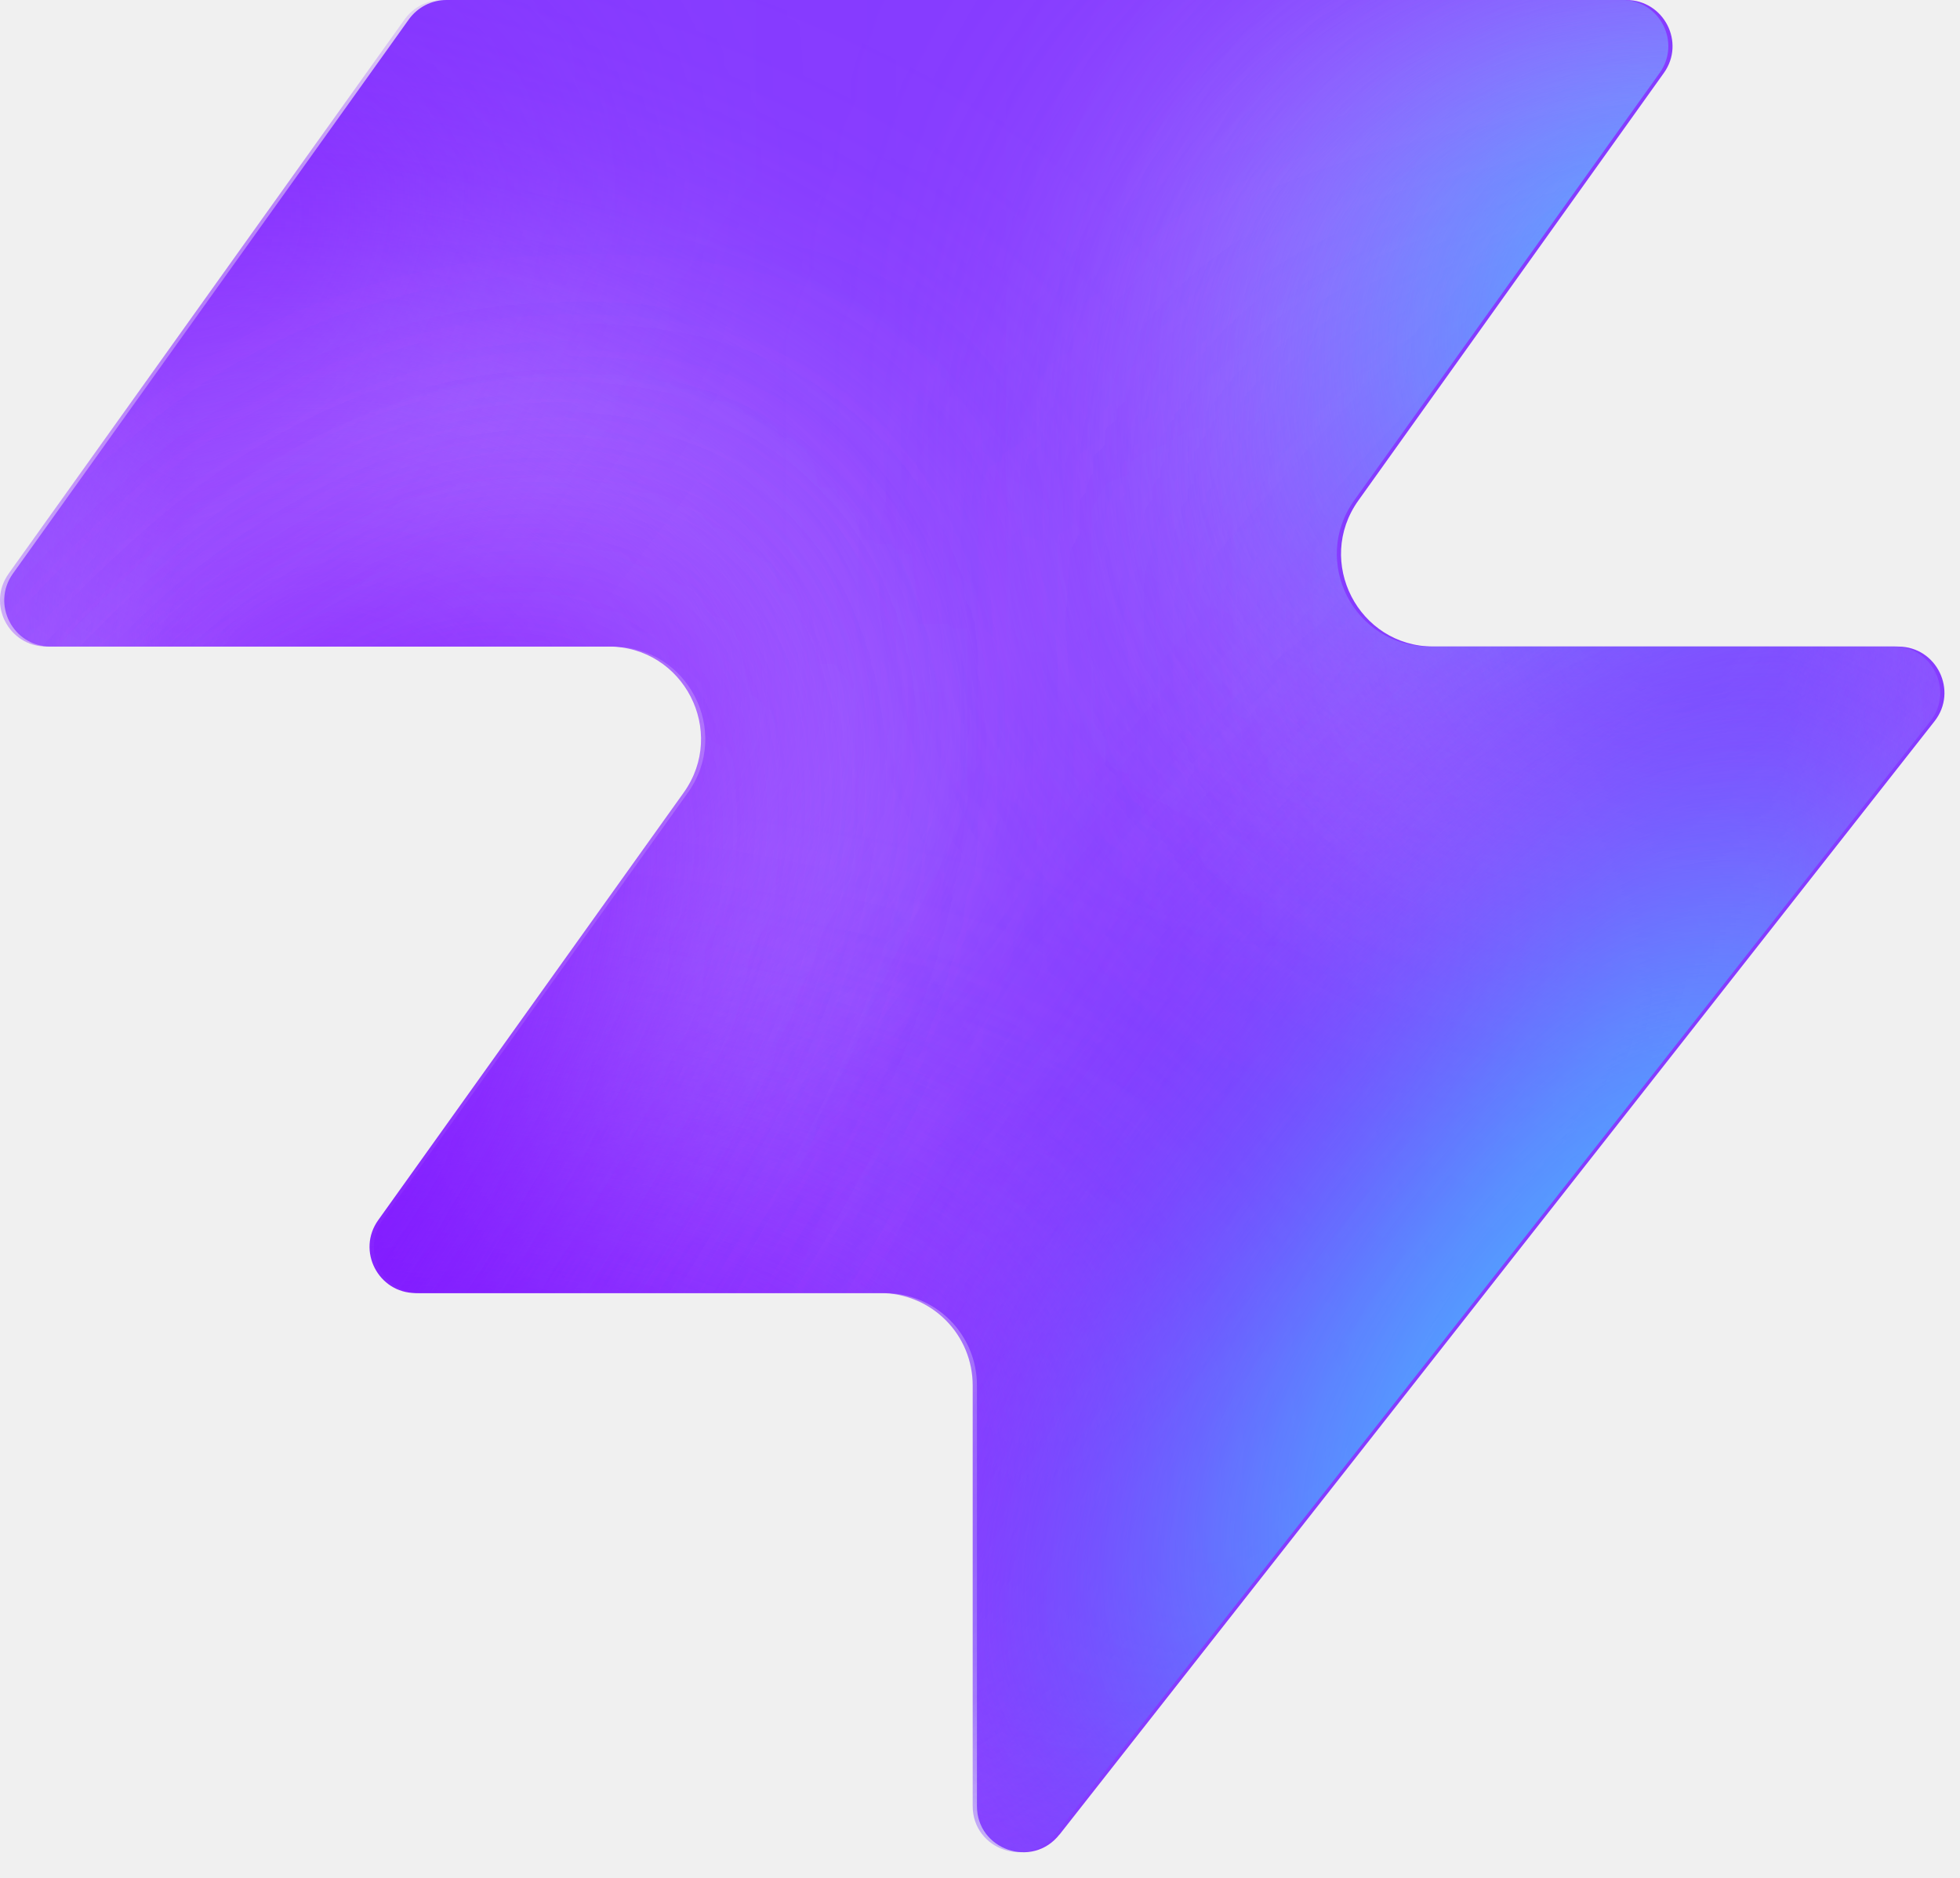
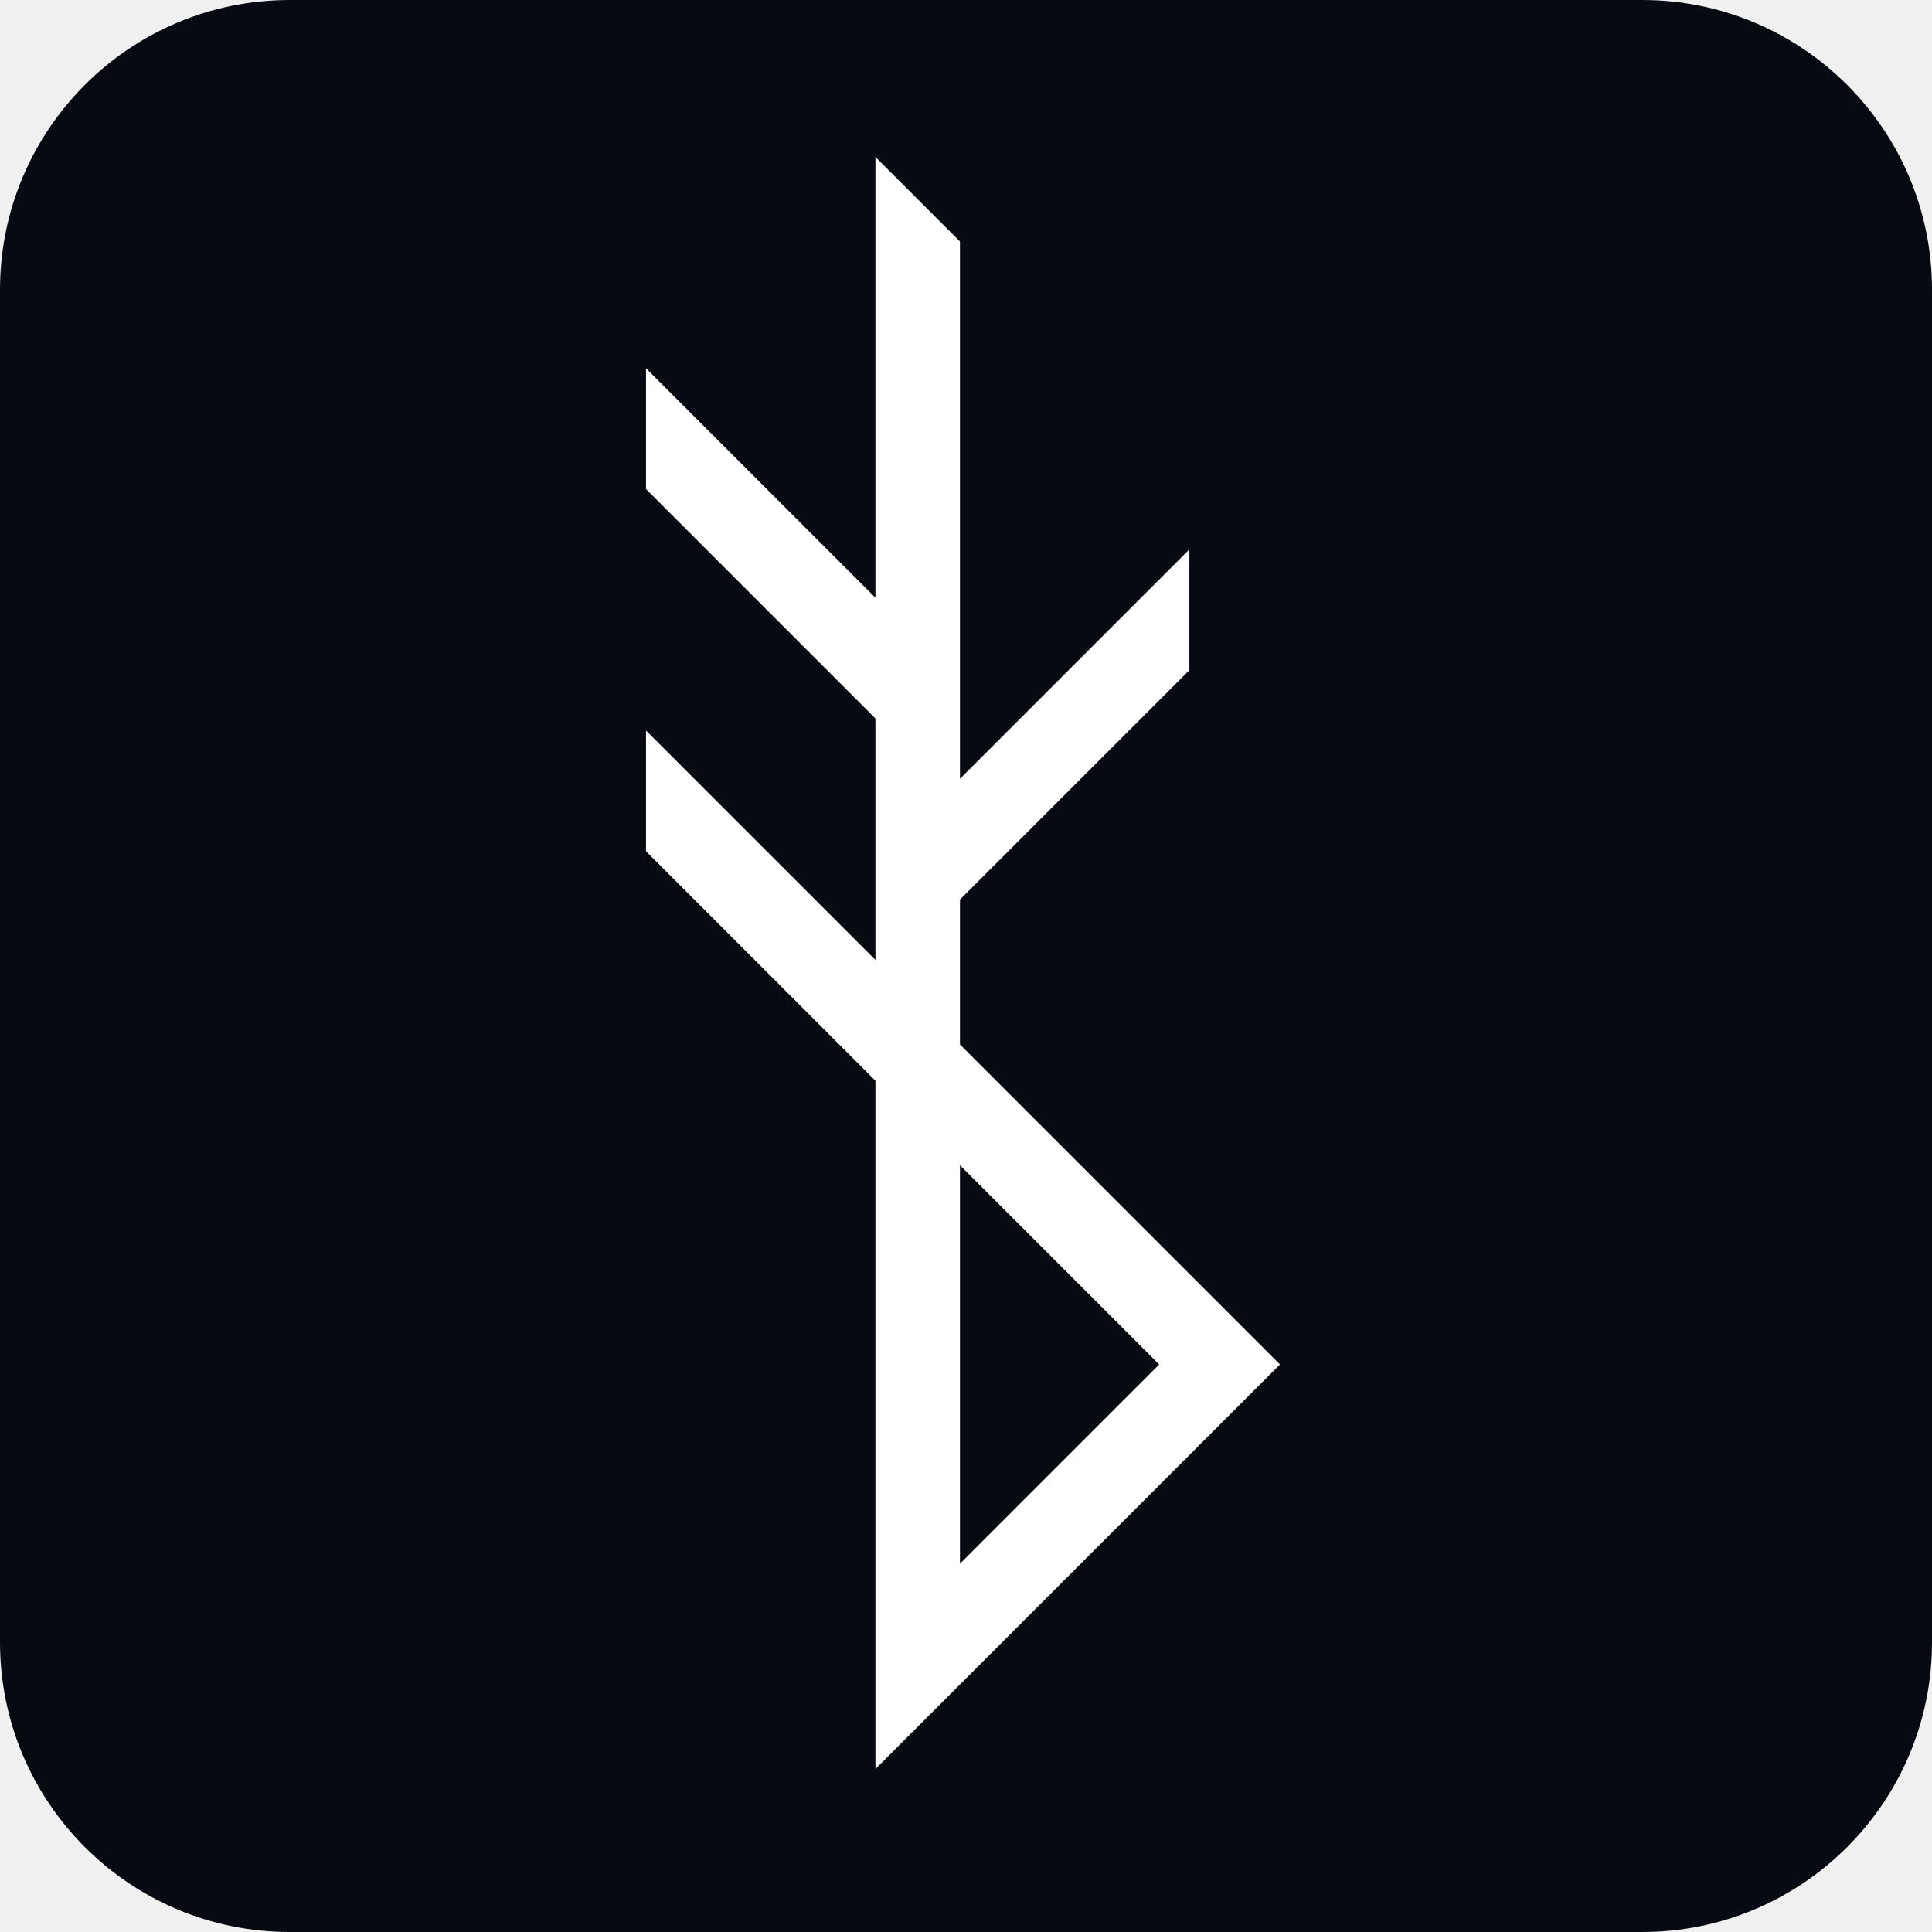
- <svg xmlns="http://www.w3.org/2000/svg" width="48" height="46" fill="none" viewBox="0 0 48 46">
-   <path fill="#863bff" d="M25.946 44.938c-.664.845-2.021.375-2.021-.698V33.937a2.26 2.26 0 0 0-2.262-2.262H10.287c-.92 0-1.456-1.04-.92-1.788l7.48-10.471c1.07-1.497 0-3.578-1.842-3.578H1.237c-.92 0-1.456-1.04-.92-1.788L10.013.474c.214-.297.556-.474.92-.474h28.894c.92 0 1.456 1.04.92 1.788l-7.48 10.471c-1.07 1.498 0 3.579 1.842 3.579h11.377c.943 0 1.473 1.088.89 1.83L25.947 44.94z" style="fill:#863bff;fill:color(display-p3 .525 .23 1);fill-opacity:1" />
-   <mask id="a" width="48" height="46" x="0" y="0" maskUnits="userSpaceOnUse" style="mask-type:alpha">
-     <path fill="#000" d="M25.842 44.938c-.664.844-2.021.375-2.021-.698V33.937a2.26 2.26 0 0 0-2.262-2.262H10.183c-.92 0-1.456-1.04-.92-1.788l7.48-10.471c1.07-1.498 0-3.579-1.842-3.579H1.133c-.92 0-1.456-1.04-.92-1.787L9.91.473c.214-.297.556-.474.92-.474h28.894c.92 0 1.456 1.04.92 1.788l-7.48 10.471c-1.07 1.498 0 3.578 1.842 3.578h11.377c.943 0 1.473 1.088.89 1.832L25.843 44.94z" style="fill:#000;fill-opacity:1" />
-   </mask>
-   <g mask="url(#a)">
-     <g filter="url(#b)">
-       <ellipse cx="5.508" cy="14.704" fill="#ede6ff" rx="5.508" ry="14.704" style="fill:#ede6ff;fill:color(display-p3 .927 .903 1);fill-opacity:1" transform="matrix(.00324 1 1 -.00324 -4.47 31.516)" />
-     </g>
-     <g filter="url(#c)">
-       <ellipse cx="10.399" cy="29.851" fill="#ede6ff" rx="10.399" ry="29.851" style="fill:#ede6ff;fill:color(display-p3 .927 .903 1);fill-opacity:1" transform="matrix(.00324 1 1 -.00324 -39.328 7.883)" />
-     </g>
-     <g filter="url(#d)">
-       <ellipse cx="5.508" cy="30.487" fill="#7e14ff" rx="5.508" ry="30.487" style="fill:#7e14ff;fill:color(display-p3 .492 .077 1);fill-opacity:1" transform="rotate(89.814 -25.913 -14.639)scale(1 -1)" />
-     </g>
-     <g filter="url(#e)">
-       <ellipse cx="5.508" cy="30.599" fill="#7e14ff" rx="5.508" ry="30.599" style="fill:#7e14ff;fill:color(display-p3 .492 .077 1);fill-opacity:1" transform="rotate(89.814 -32.644 -3.334)scale(1 -1)" />
-     </g>
-     <g filter="url(#f)">
-       <ellipse cx="5.508" cy="30.599" fill="#7e14ff" rx="5.508" ry="30.599" style="fill:#7e14ff;fill:color(display-p3 .492 .077 1);fill-opacity:1" transform="matrix(.00324 1 1 -.00324 -34.34 30.47)" />
-     </g>
-     <g filter="url(#g)">
-       <ellipse cx="14.072" cy="22.078" fill="#ede6ff" rx="14.072" ry="22.078" style="fill:#ede6ff;fill:color(display-p3 .927 .903 1);fill-opacity:1" transform="rotate(93.35 24.506 48.493)scale(-1 1)" />
-     </g>
-     <g filter="url(#h)">
-       <ellipse cx="3.47" cy="21.501" fill="#7e14ff" rx="3.47" ry="21.501" style="fill:#7e14ff;fill:color(display-p3 .492 .077 1);fill-opacity:1" transform="rotate(89.009 28.708 47.59)scale(-1 1)" />
-     </g>
-     <g filter="url(#i)">
-       <ellipse cx="3.47" cy="21.501" fill="#7e14ff" rx="3.47" ry="21.501" style="fill:#7e14ff;fill:color(display-p3 .492 .077 1);fill-opacity:1" transform="rotate(89.009 28.708 47.59)scale(-1 1)" />
-     </g>
-     <g filter="url(#j)">
-       <ellipse cx=".387" cy="8.972" fill="#7e14ff" rx="4.407" ry="29.108" style="fill:#7e14ff;fill:color(display-p3 .492 .077 1);fill-opacity:1" transform="rotate(39.51 .387 8.972)" />
-     </g>
-     <g filter="url(#k)">
-       <ellipse cx="47.523" cy="-6.092" fill="#7e14ff" rx="4.407" ry="29.108" style="fill:#7e14ff;fill:color(display-p3 .492 .077 1);fill-opacity:1" transform="rotate(37.892 47.523 -6.092)" />
-     </g>
-     <g filter="url(#l)">
-       <ellipse cx="41.412" cy="6.333" fill="#47bfff" rx="5.971" ry="9.665" style="fill:#47bfff;fill:color(display-p3 .28 .748 1);fill-opacity:1" transform="rotate(37.892 41.412 6.333)" />
-     </g>
-     <g filter="url(#m)">
-       <ellipse cx="-1.879" cy="38.332" fill="#7e14ff" rx="4.407" ry="29.108" style="fill:#7e14ff;fill:color(display-p3 .492 .077 1);fill-opacity:1" transform="rotate(37.892 -1.88 38.332)" />
-     </g>
-     <g filter="url(#n)">
-       <ellipse cx="-1.879" cy="38.332" fill="#7e14ff" rx="4.407" ry="29.108" style="fill:#7e14ff;fill:color(display-p3 .492 .077 1);fill-opacity:1" transform="rotate(37.892 -1.88 38.332)" />
-     </g>
-     <g filter="url(#o)">
-       <ellipse cx="35.651" cy="29.907" fill="#7e14ff" rx="4.407" ry="29.108" style="fill:#7e14ff;fill:color(display-p3 .492 .077 1);fill-opacity:1" transform="rotate(37.892 35.651 29.907)" />
-     </g>
-     <g filter="url(#p)">
-       <ellipse cx="38.418" cy="32.4" fill="#47bfff" rx="5.971" ry="15.297" style="fill:#47bfff;fill:color(display-p3 .28 .748 1);fill-opacity:1" transform="rotate(37.892 38.418 32.4)" />
-     </g>
-   </g>
-   <defs>
-     <filter id="b" width="60.045" height="41.654" x="-19.77" y="16.149" color-interpolation-filters="sRGB" filterUnits="userSpaceOnUse">
-       <feFlood flood-opacity="0" result="BackgroundImageFix" />
-       <feBlend in="SourceGraphic" in2="BackgroundImageFix" result="shape" />
-       <feGaussianBlur result="effect1_foregroundBlur_2002_17158" stdDeviation="7.659" />
-     </filter>
-     <filter id="c" width="90.34" height="51.437" x="-54.613" y="-7.533" color-interpolation-filters="sRGB" filterUnits="userSpaceOnUse">
-       <feFlood flood-opacity="0" result="BackgroundImageFix" />
-       <feBlend in="SourceGraphic" in2="BackgroundImageFix" result="shape" />
-       <feGaussianBlur result="effect1_foregroundBlur_2002_17158" stdDeviation="7.659" />
-     </filter>
-     <filter id="d" width="79.355" height="29.4" x="-49.64" y="2.03" color-interpolation-filters="sRGB" filterUnits="userSpaceOnUse">
-       <feFlood flood-opacity="0" result="BackgroundImageFix" />
-       <feBlend in="SourceGraphic" in2="BackgroundImageFix" result="shape" />
-       <feGaussianBlur result="effect1_foregroundBlur_2002_17158" stdDeviation="4.596" />
-     </filter>
-     <filter id="e" width="79.579" height="29.4" x="-45.045" y="20.029" color-interpolation-filters="sRGB" filterUnits="userSpaceOnUse">
-       <feFlood flood-opacity="0" result="BackgroundImageFix" />
-       <feBlend in="SourceGraphic" in2="BackgroundImageFix" result="shape" />
-       <feGaussianBlur result="effect1_foregroundBlur_2002_17158" stdDeviation="4.596" />
-     </filter>
-     <filter id="f" width="79.579" height="29.4" x="-43.513" y="21.178" color-interpolation-filters="sRGB" filterUnits="userSpaceOnUse">
-       <feFlood flood-opacity="0" result="BackgroundImageFix" />
-       <feBlend in="SourceGraphic" in2="BackgroundImageFix" result="shape" />
-       <feGaussianBlur result="effect1_foregroundBlur_2002_17158" stdDeviation="4.596" />
-     </filter>
-     <filter id="g" width="74.749" height="58.852" x="15.756" y="-17.901" color-interpolation-filters="sRGB" filterUnits="userSpaceOnUse">
-       <feFlood flood-opacity="0" result="BackgroundImageFix" />
-       <feBlend in="SourceGraphic" in2="BackgroundImageFix" result="shape" />
-       <feGaussianBlur result="effect1_foregroundBlur_2002_17158" stdDeviation="7.659" />
-     </filter>
-     <filter id="h" width="61.377" height="25.362" x="23.548" y="2.284" color-interpolation-filters="sRGB" filterUnits="userSpaceOnUse">
-       <feFlood flood-opacity="0" result="BackgroundImageFix" />
-       <feBlend in="SourceGraphic" in2="BackgroundImageFix" result="shape" />
-       <feGaussianBlur result="effect1_foregroundBlur_2002_17158" stdDeviation="4.596" />
-     </filter>
-     <filter id="i" width="61.377" height="25.362" x="23.548" y="2.284" color-interpolation-filters="sRGB" filterUnits="userSpaceOnUse">
-       <feFlood flood-opacity="0" result="BackgroundImageFix" />
-       <feBlend in="SourceGraphic" in2="BackgroundImageFix" result="shape" />
-       <feGaussianBlur result="effect1_foregroundBlur_2002_17158" stdDeviation="4.596" />
-     </filter>
-     <filter id="j" width="56.045" height="63.649" x="-27.636" y="-22.853" color-interpolation-filters="sRGB" filterUnits="userSpaceOnUse">
-       <feFlood flood-opacity="0" result="BackgroundImageFix" />
-       <feBlend in="SourceGraphic" in2="BackgroundImageFix" result="shape" />
-       <feGaussianBlur result="effect1_foregroundBlur_2002_17158" stdDeviation="4.596" />
-     </filter>
-     <filter id="k" width="54.814" height="64.646" x="20.116" y="-38.415" color-interpolation-filters="sRGB" filterUnits="userSpaceOnUse">
-       <feFlood flood-opacity="0" result="BackgroundImageFix" />
-       <feBlend in="SourceGraphic" in2="BackgroundImageFix" result="shape" />
-       <feGaussianBlur result="effect1_foregroundBlur_2002_17158" stdDeviation="4.596" />
-     </filter>
-     <filter id="l" width="33.541" height="35.313" x="24.641" y="-11.323" color-interpolation-filters="sRGB" filterUnits="userSpaceOnUse">
-       <feFlood flood-opacity="0" result="BackgroundImageFix" />
-       <feBlend in="SourceGraphic" in2="BackgroundImageFix" result="shape" />
-       <feGaussianBlur result="effect1_foregroundBlur_2002_17158" stdDeviation="4.596" />
-     </filter>
-     <filter id="m" width="54.814" height="64.646" x="-29.286" y="6.009" color-interpolation-filters="sRGB" filterUnits="userSpaceOnUse">
-       <feFlood flood-opacity="0" result="BackgroundImageFix" />
-       <feBlend in="SourceGraphic" in2="BackgroundImageFix" result="shape" />
-       <feGaussianBlur result="effect1_foregroundBlur_2002_17158" stdDeviation="4.596" />
-     </filter>
-     <filter id="n" width="54.814" height="64.646" x="-29.286" y="6.009" color-interpolation-filters="sRGB" filterUnits="userSpaceOnUse">
-       <feFlood flood-opacity="0" result="BackgroundImageFix" />
-       <feBlend in="SourceGraphic" in2="BackgroundImageFix" result="shape" />
-       <feGaussianBlur result="effect1_foregroundBlur_2002_17158" stdDeviation="4.596" />
-     </filter>
-     <filter id="o" width="54.814" height="64.646" x="8.244" y="-2.416" color-interpolation-filters="sRGB" filterUnits="userSpaceOnUse">
-       <feFlood flood-opacity="0" result="BackgroundImageFix" />
-       <feBlend in="SourceGraphic" in2="BackgroundImageFix" result="shape" />
-       <feGaussianBlur result="effect1_foregroundBlur_2002_17158" stdDeviation="4.596" />
-     </filter>
-     <filter id="p" width="39.409" height="43.623" x="18.713" y="10.588" color-interpolation-filters="sRGB" filterUnits="userSpaceOnUse">
-       <feFlood flood-opacity="0" result="BackgroundImageFix" />
-       <feBlend in="SourceGraphic" in2="BackgroundImageFix" result="shape" />
-       <feGaussianBlur result="effect1_foregroundBlur_2002_17158" stdDeviation="4.596" />
-     </filter>
-   </defs>
+ <svg xmlns="http://www.w3.org/2000/svg" viewBox="-40 0 320 320" width="48" height="48">
+   <rect x="-40" width="320" height="320" rx="48" fill="#070B11" />
+   <path fill="#FFFFFF" fill-rule="evenodd" d="     M 105,26 L 119,40 L 119,129 L 157,91 L 157,111 L 119,149     L 119,173 L 172,226 L 105,293 L 105,179 L 67,141 L 67,121     L 105,159 L 105,119 L 67,81 L 67,61 L 105,99 Z     M 119,193 L 119,259 L 152,226 Z   " />
</svg>
